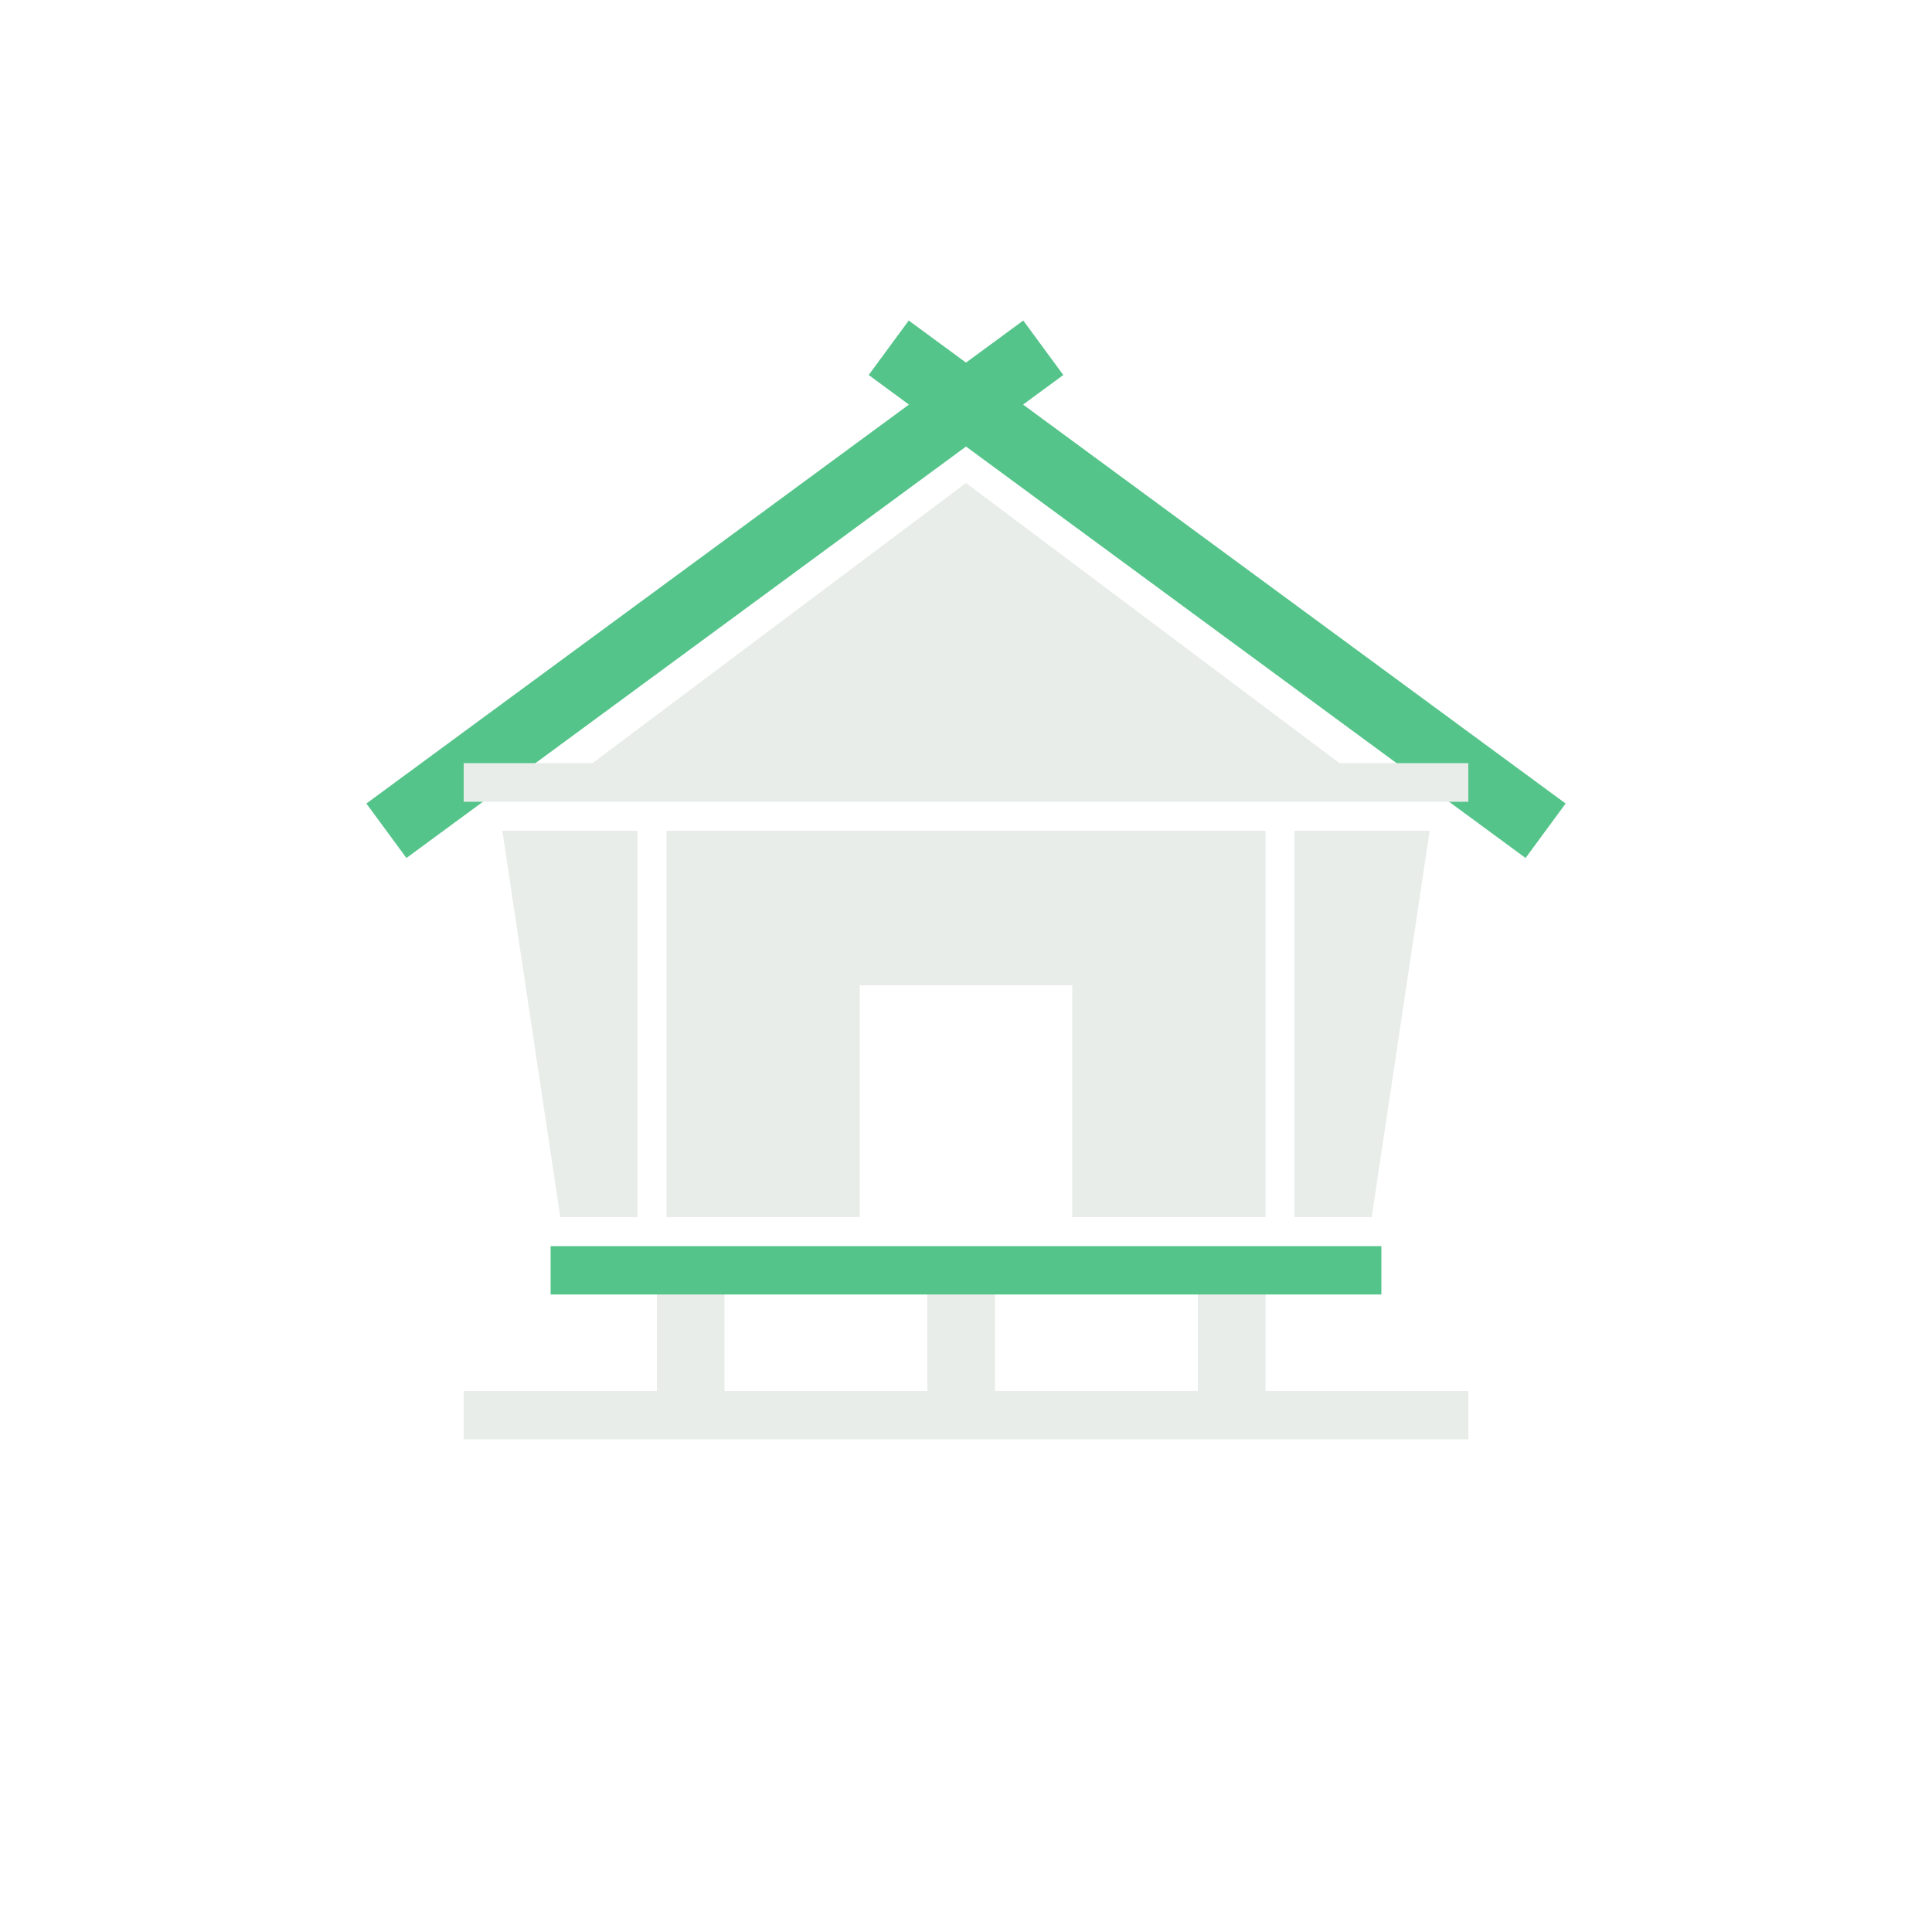
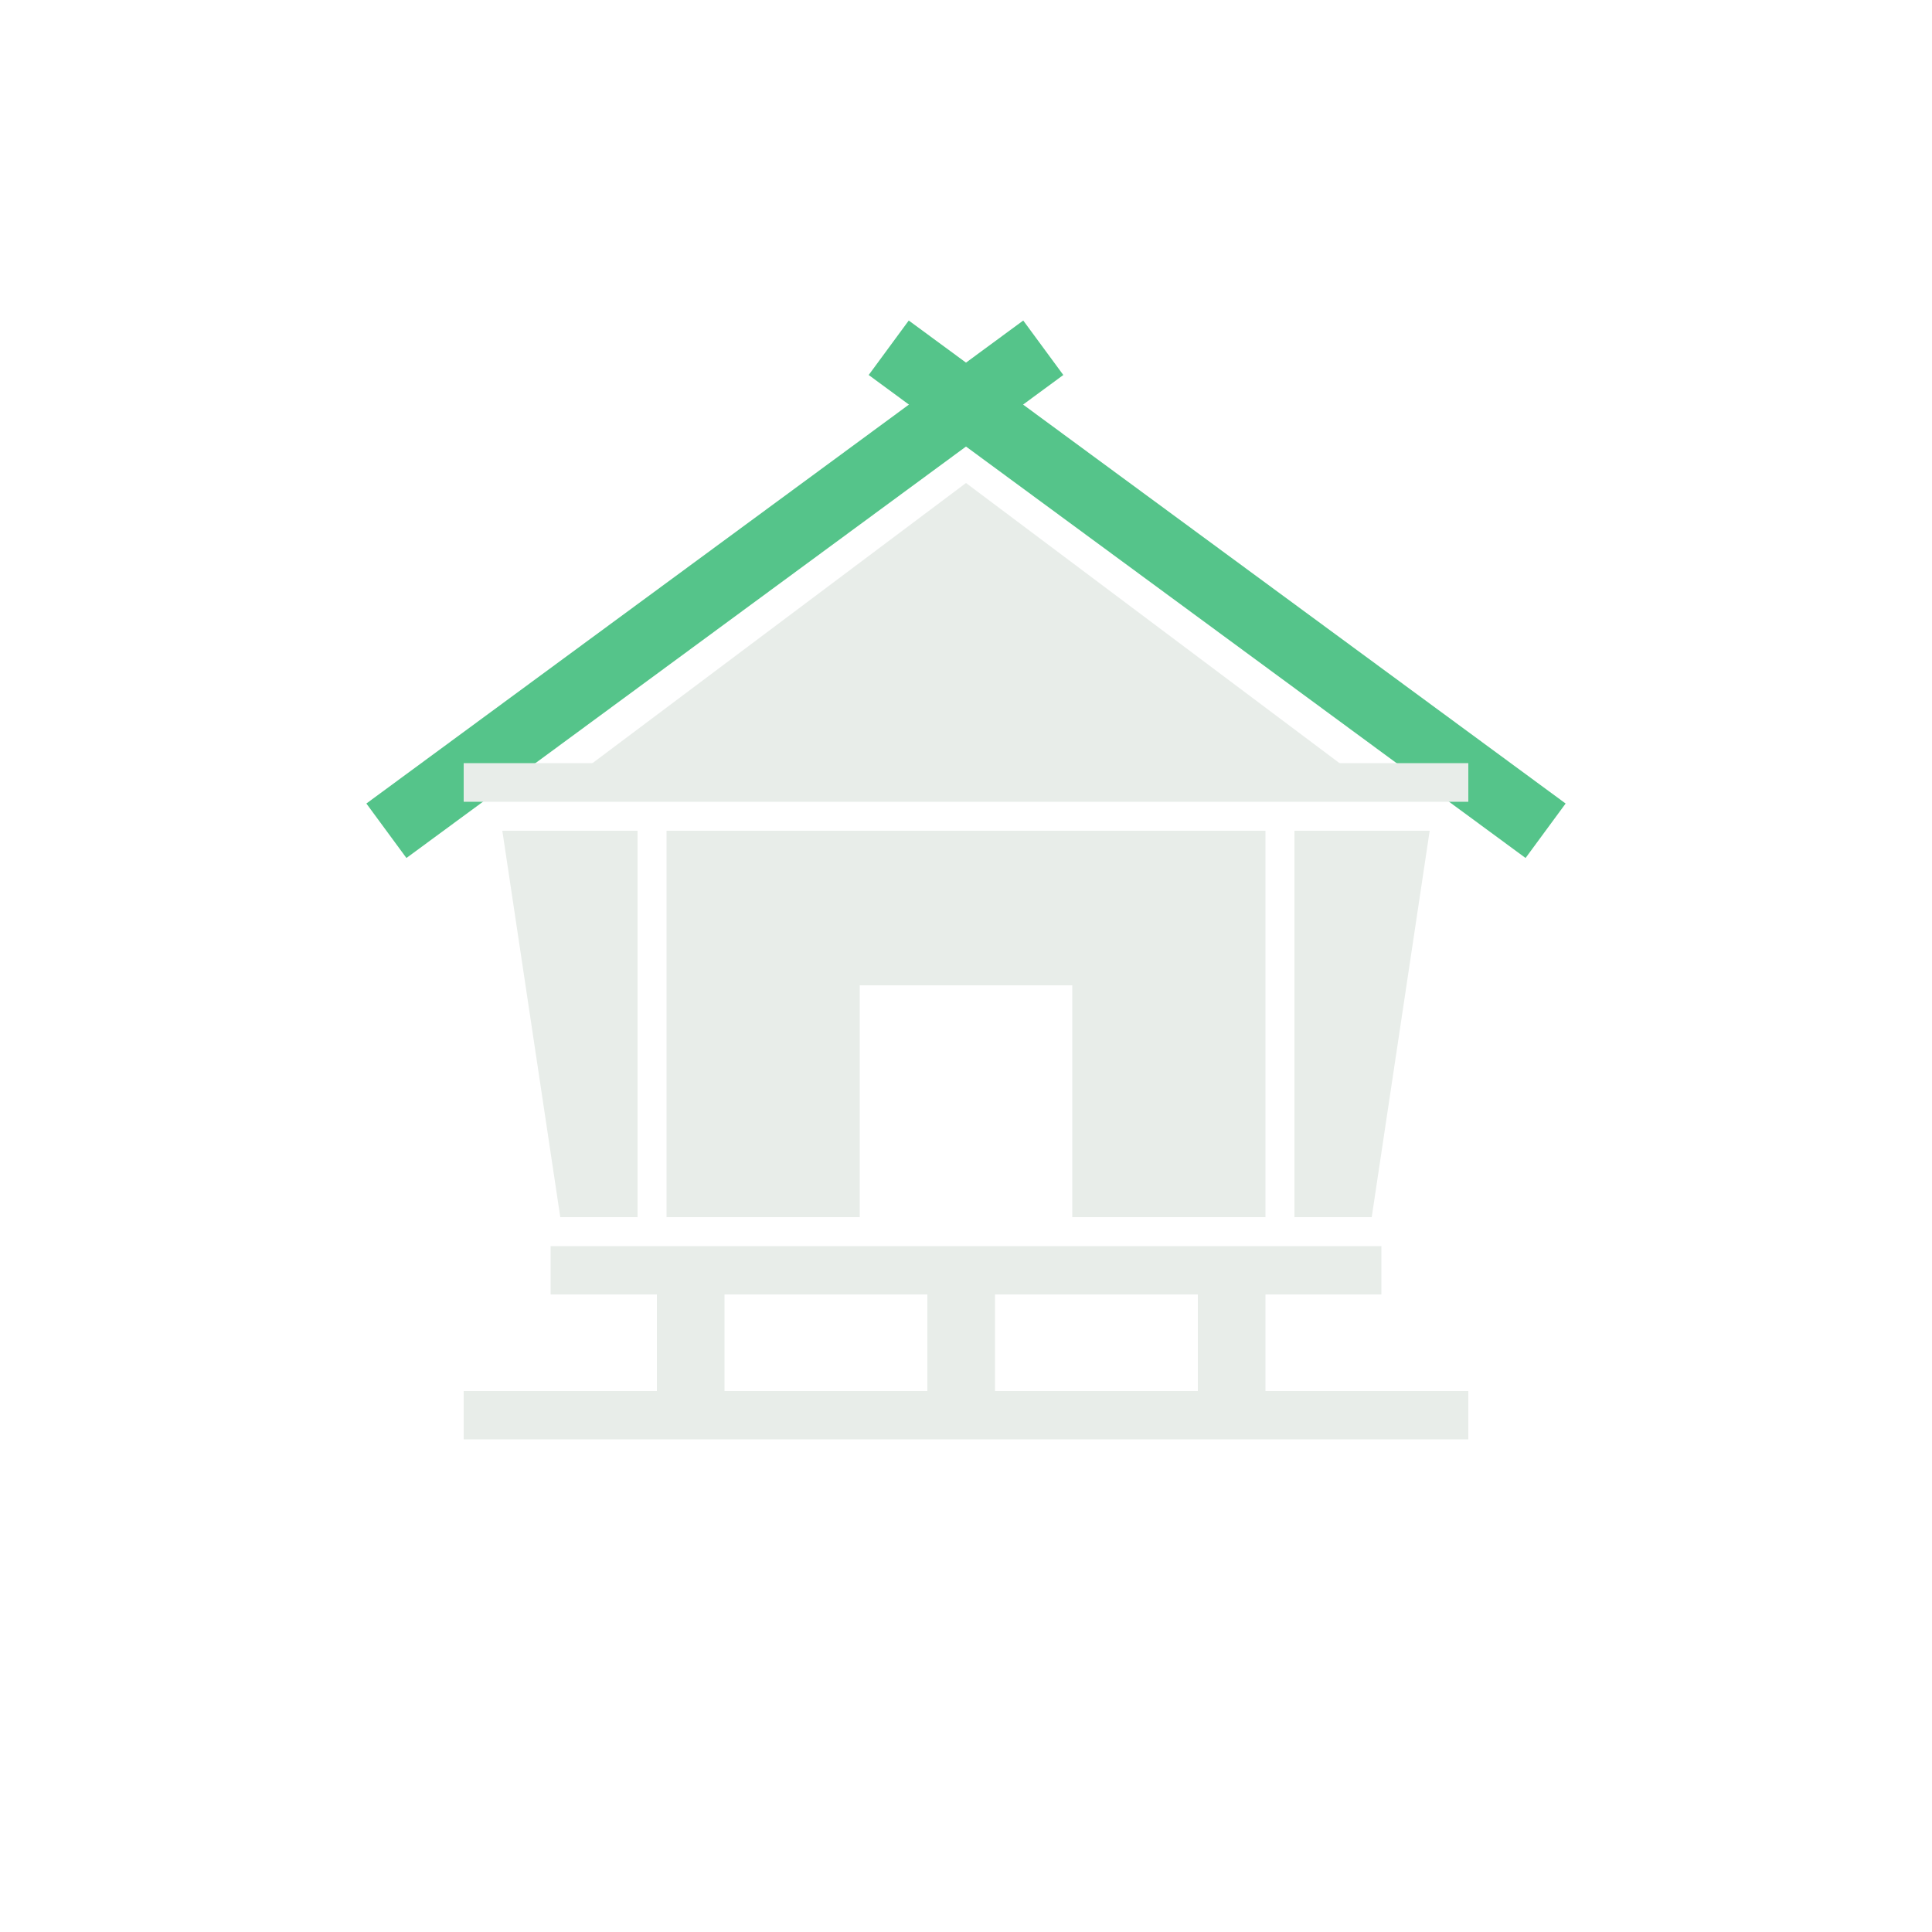
<svg xmlns="http://www.w3.org/2000/svg" viewBox="0 0 200 200" aria-label="Sandalan Logo">
  <line x1="108" y1="36" x2="40" y2="86" stroke="#55C48A" stroke-width="7" stroke-linecap="butt" />
  <line x1="92" y1="36" x2="160" y2="86" stroke="#55C48A" stroke-width="7" stroke-linecap="butt" />
  <polygon points="100,50 60,80 140,80" fill="#E8EDE9" />
  <rect x="48" y="79" width="104" height="4" fill="#E8EDE9" />
  <polygon points="52,86 66,86 66,126 58,126" fill="#E8EDE9" />
  <path d="M 69 86 H 131 V 126 H 111 V 102 H 89 V 126 H 69 Z" fill="#E8EDE9" />
  <polygon points="134,86 148,86 142,126 134,126" fill="#E8EDE9" />
-   <rect x="57" y="129" width="86" height="5" fill="#55C48A" />
+   <rect x="57" y="129" width="86" height="5" fill="#E8EDE9" />
  <rect x="68" y="134" width="7" height="10" fill="#E8EDE9" />
  <rect x="96" y="134" width="7" height="10" fill="#E8EDE9" />
  <rect x="124" y="134" width="7" height="10" fill="#E8EDE9" />
  <rect x="48" y="144" width="104" height="5" fill="#E8EDE9" />
</svg>
